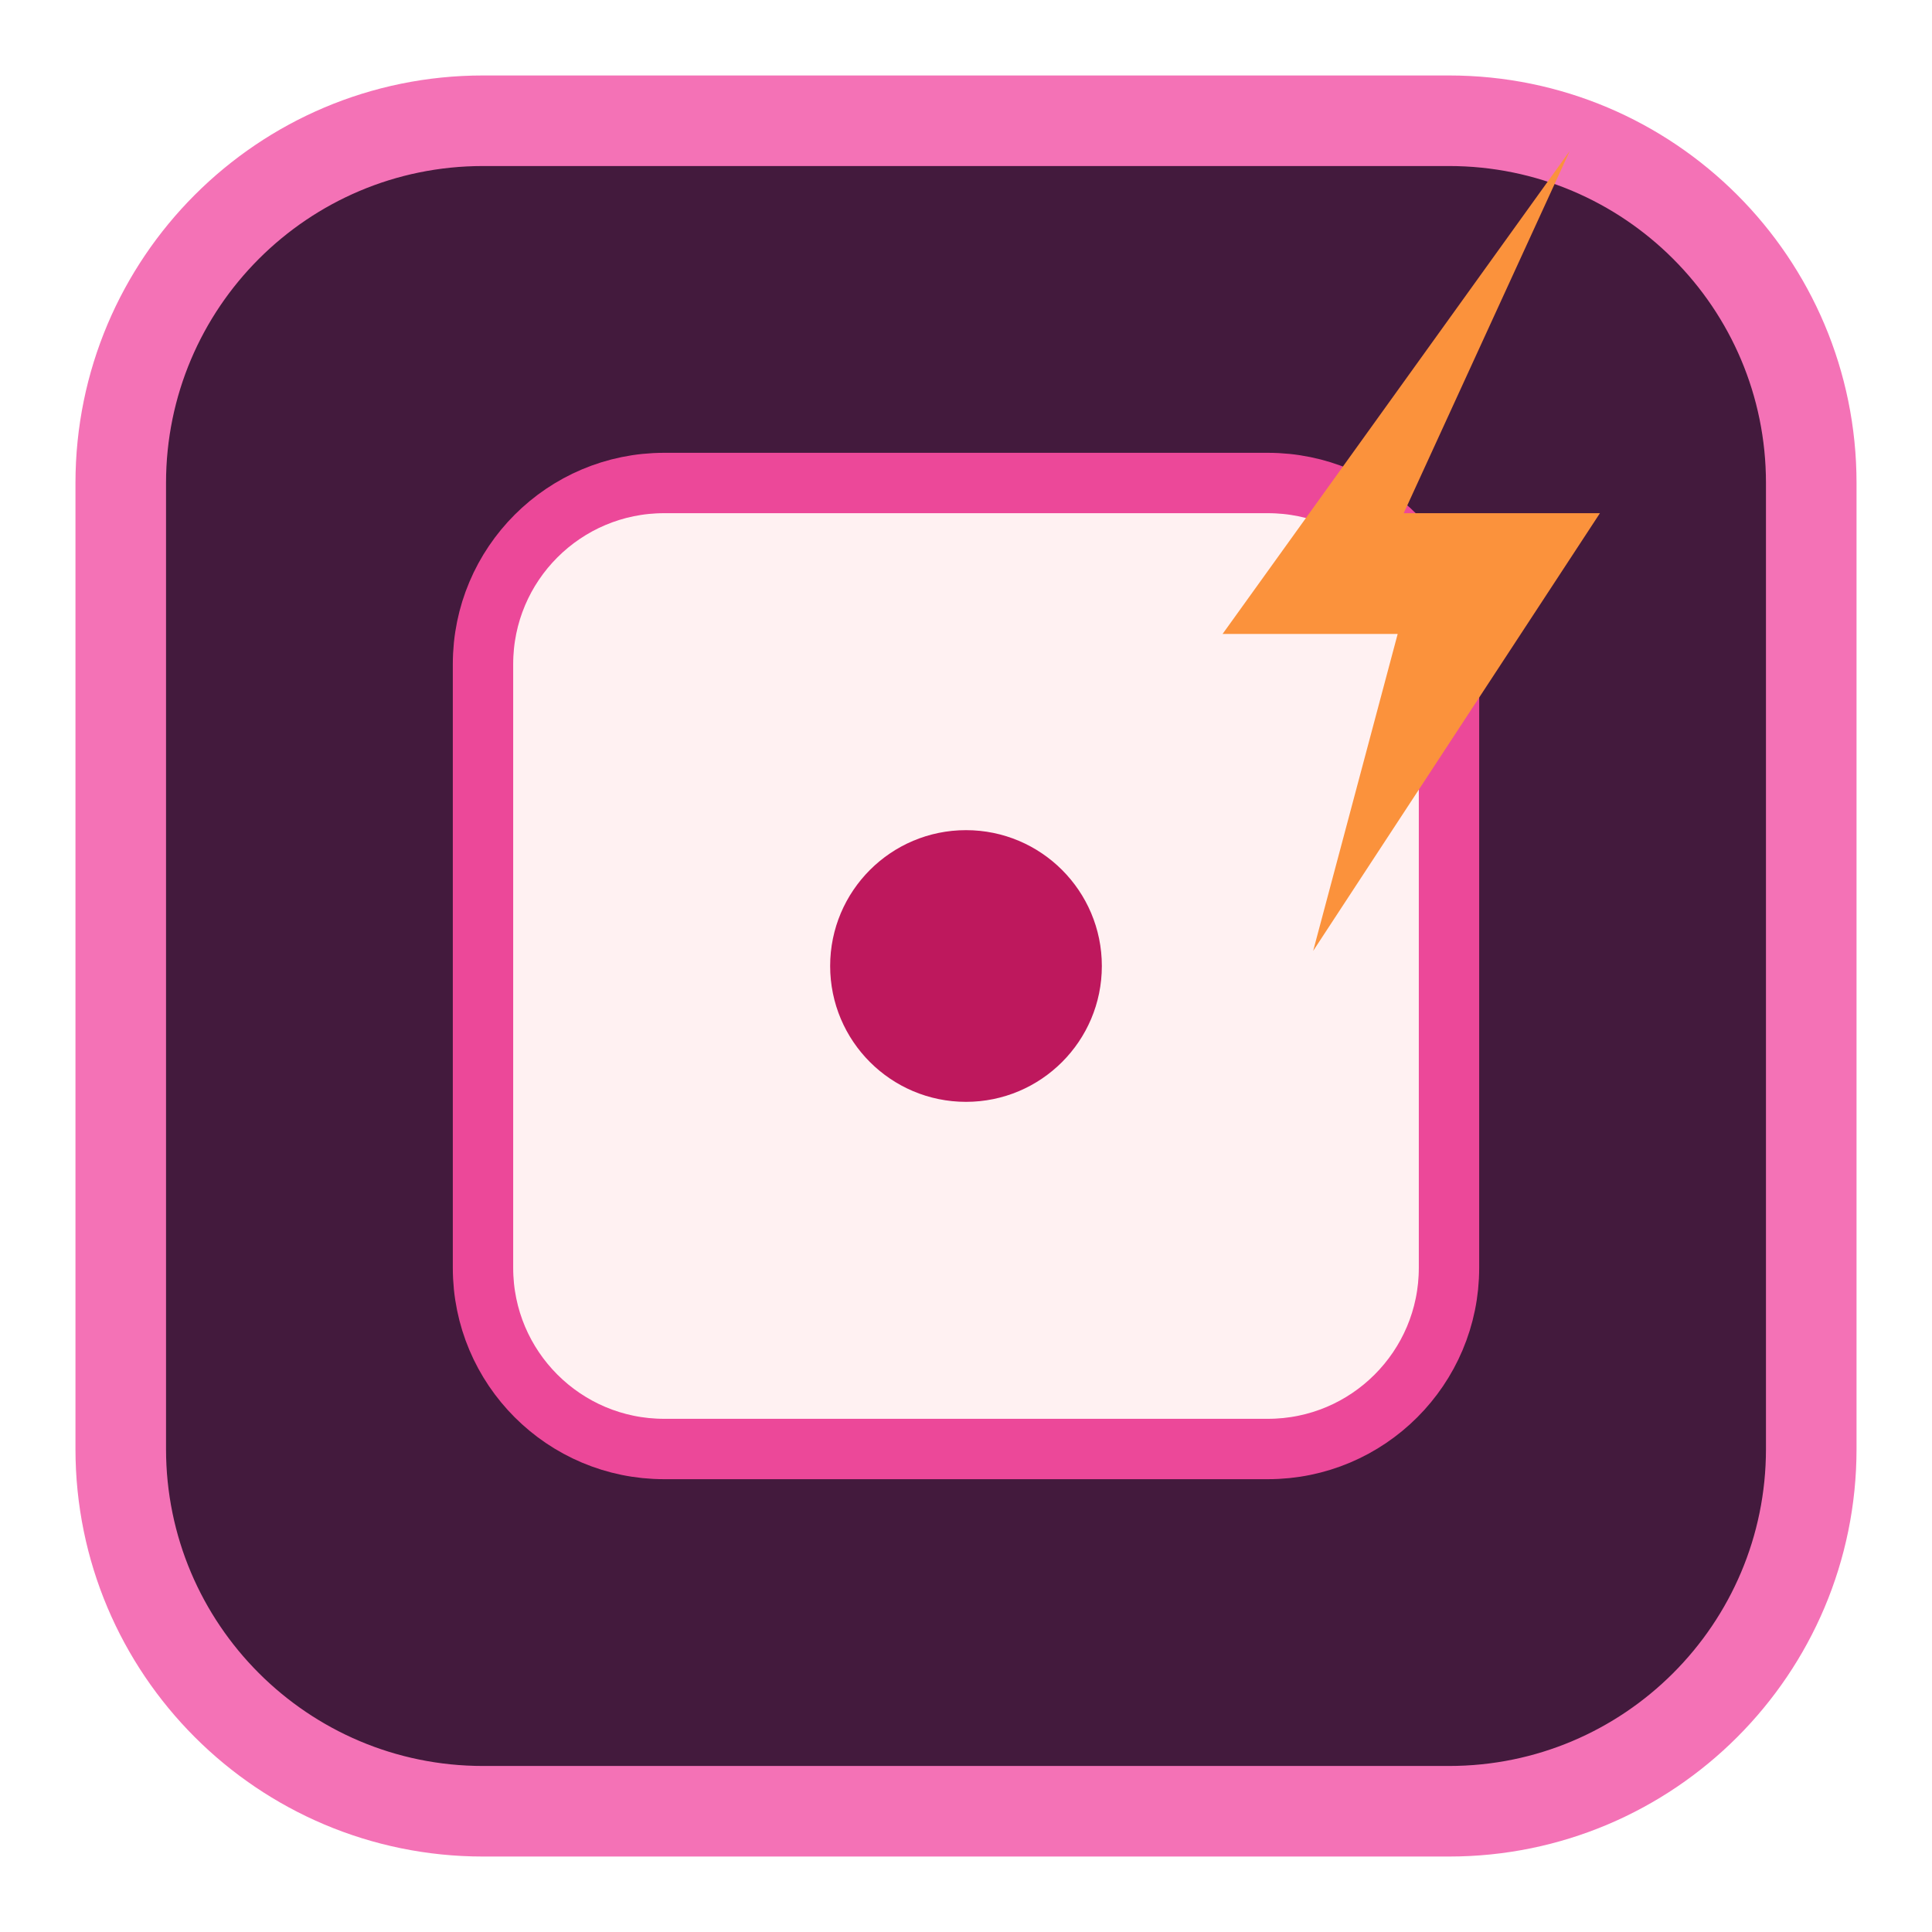
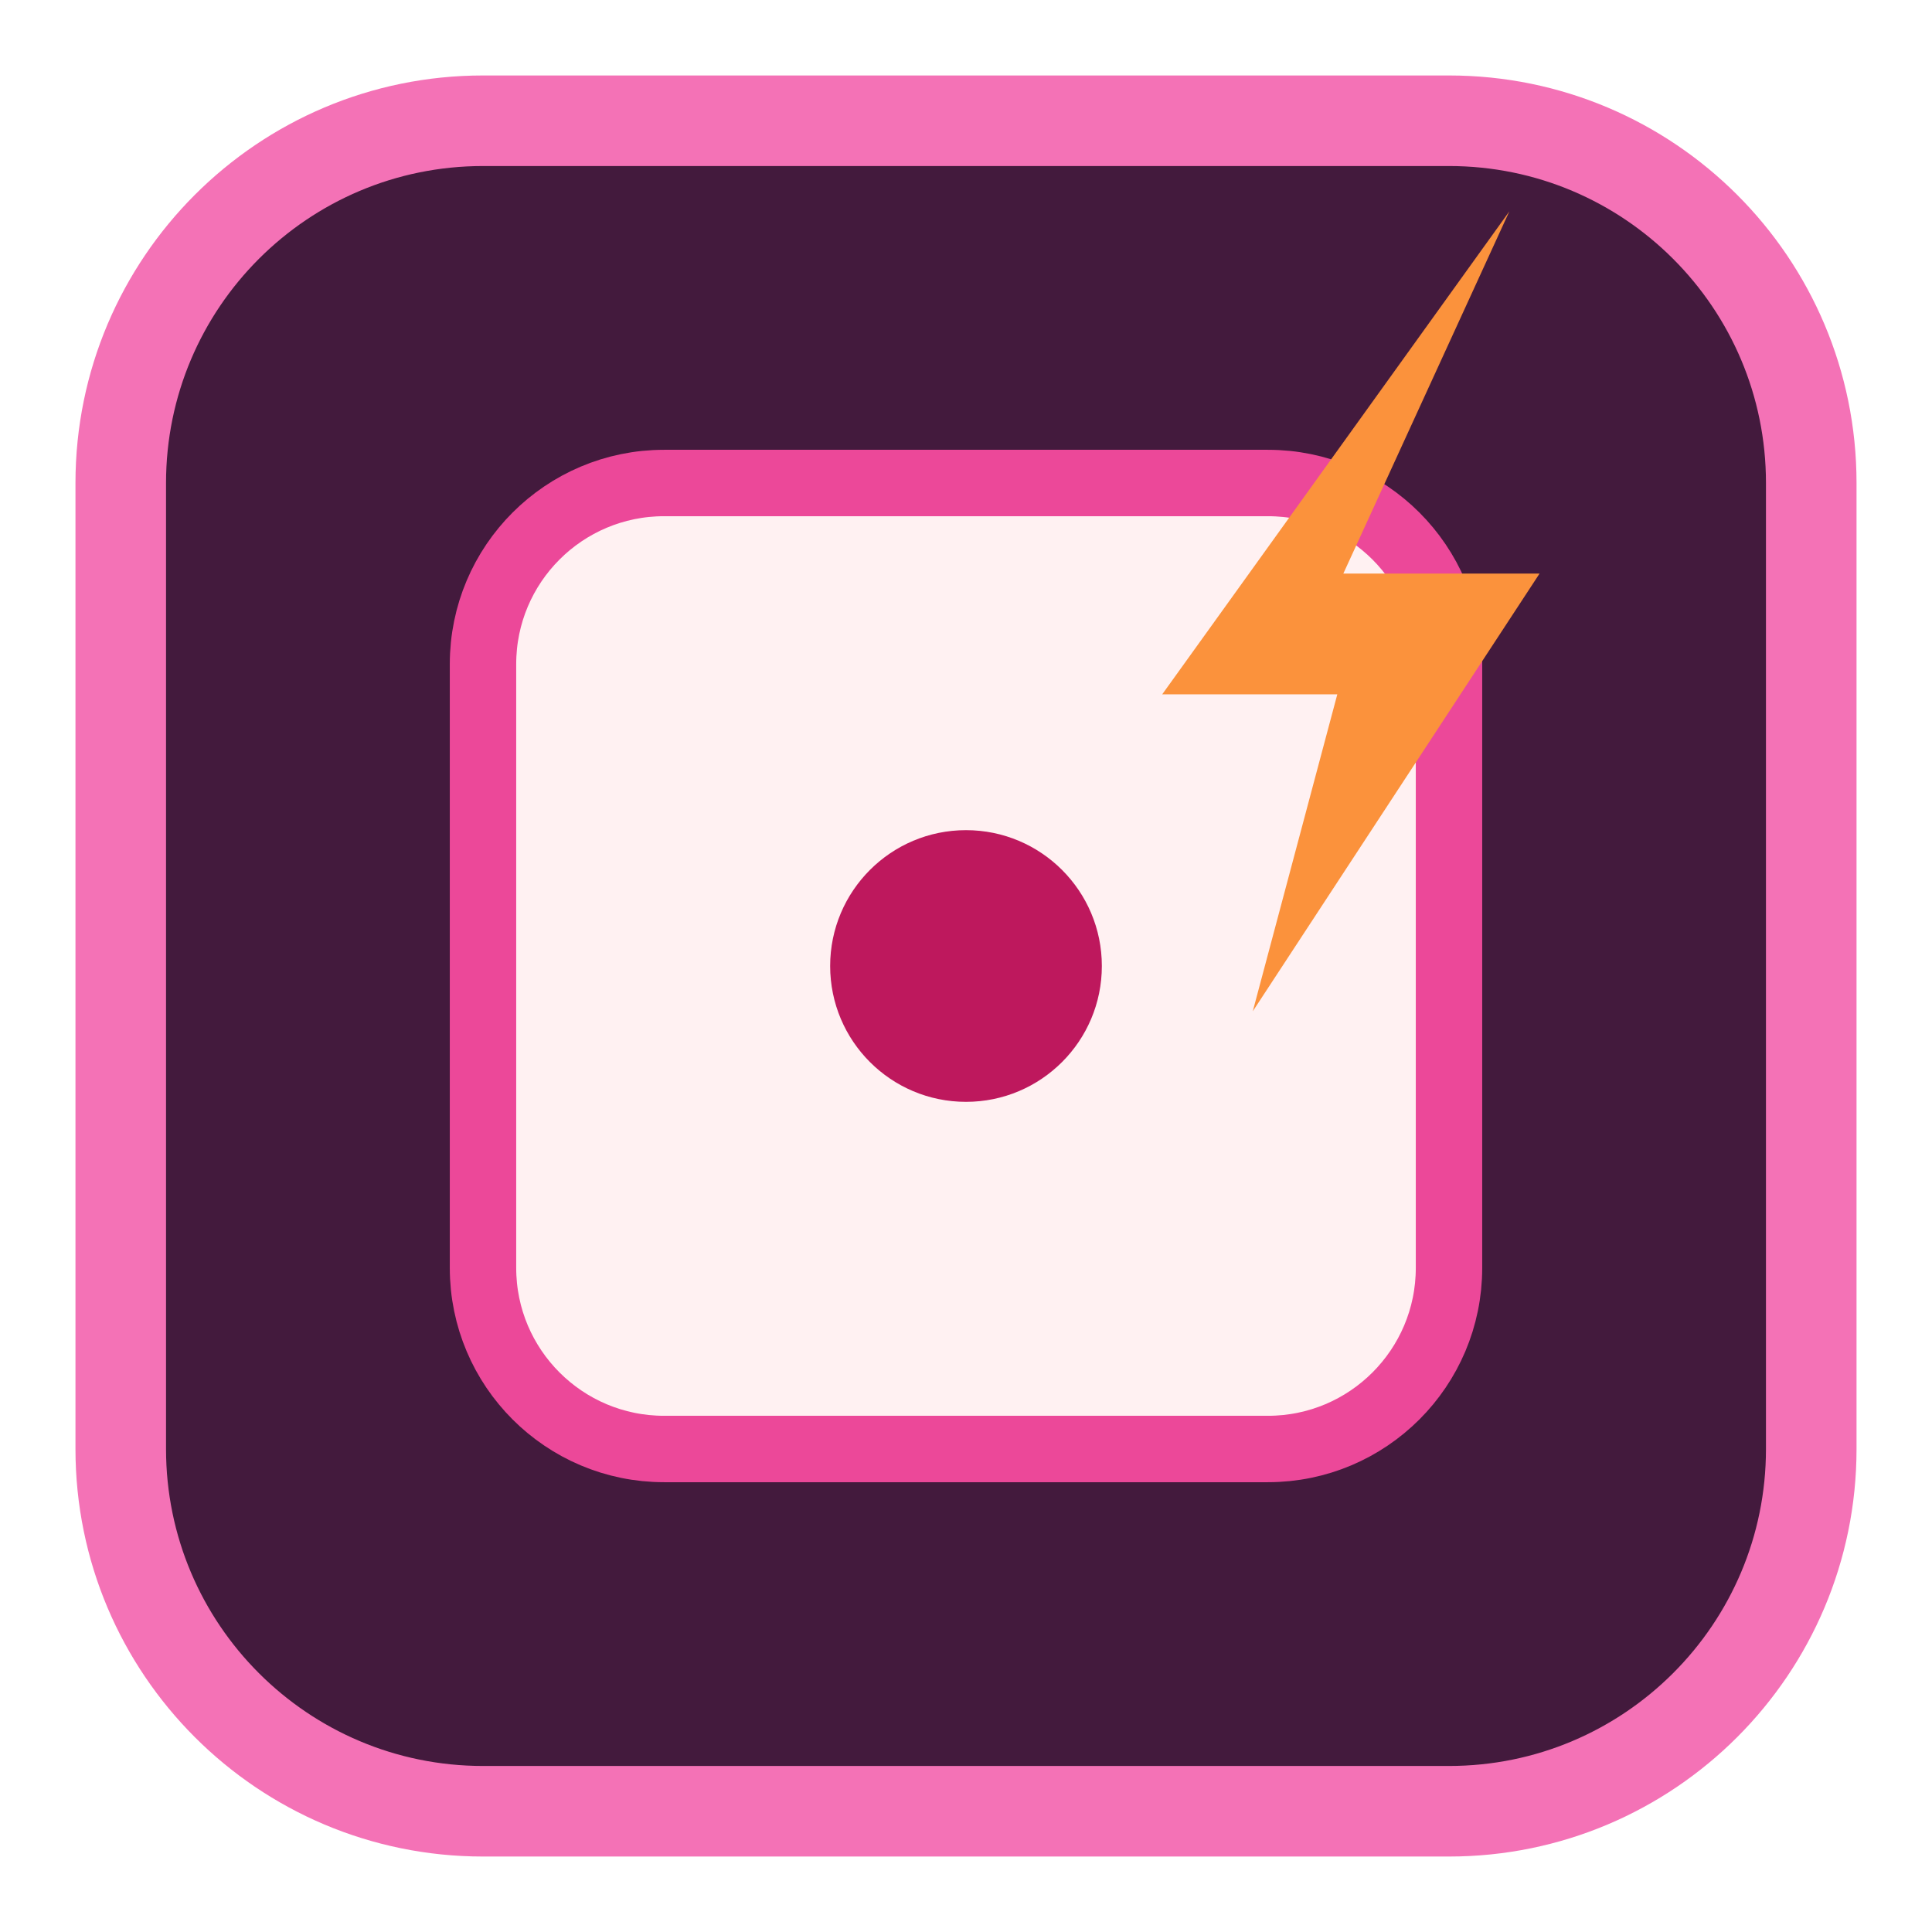
<svg xmlns="http://www.w3.org/2000/svg" viewBox="0 0 64 64">
  <rect x="4" y="4" width="56" height="56" rx="12" fill="#431a3d" stroke="#f472b6" stroke-width="3" />
-   <rect x="16" y="16" width="32" height="32" rx="6" fill="#fff1f2" stroke="#ec4899" stroke-width="2" />
+   <rect x="16" y="16" width="32" height="32" rx="6" fill="#fff1f2" stroke="#ec4899" stroke-width="2.2" />
  <circle cx="32" cy="32" r="4.5" fill="#be185d" />
-   <path d="M52 5l-5.5 12h6.5l-9.5 14.5 2.8-10.5h-5.8z" fill="#fb923c" />
+   <path d="M50 7l-5.5 12h6.5l-9.5 14.5 2.8-10.5h-5.8z" fill="#fb923c" />
</svg>
